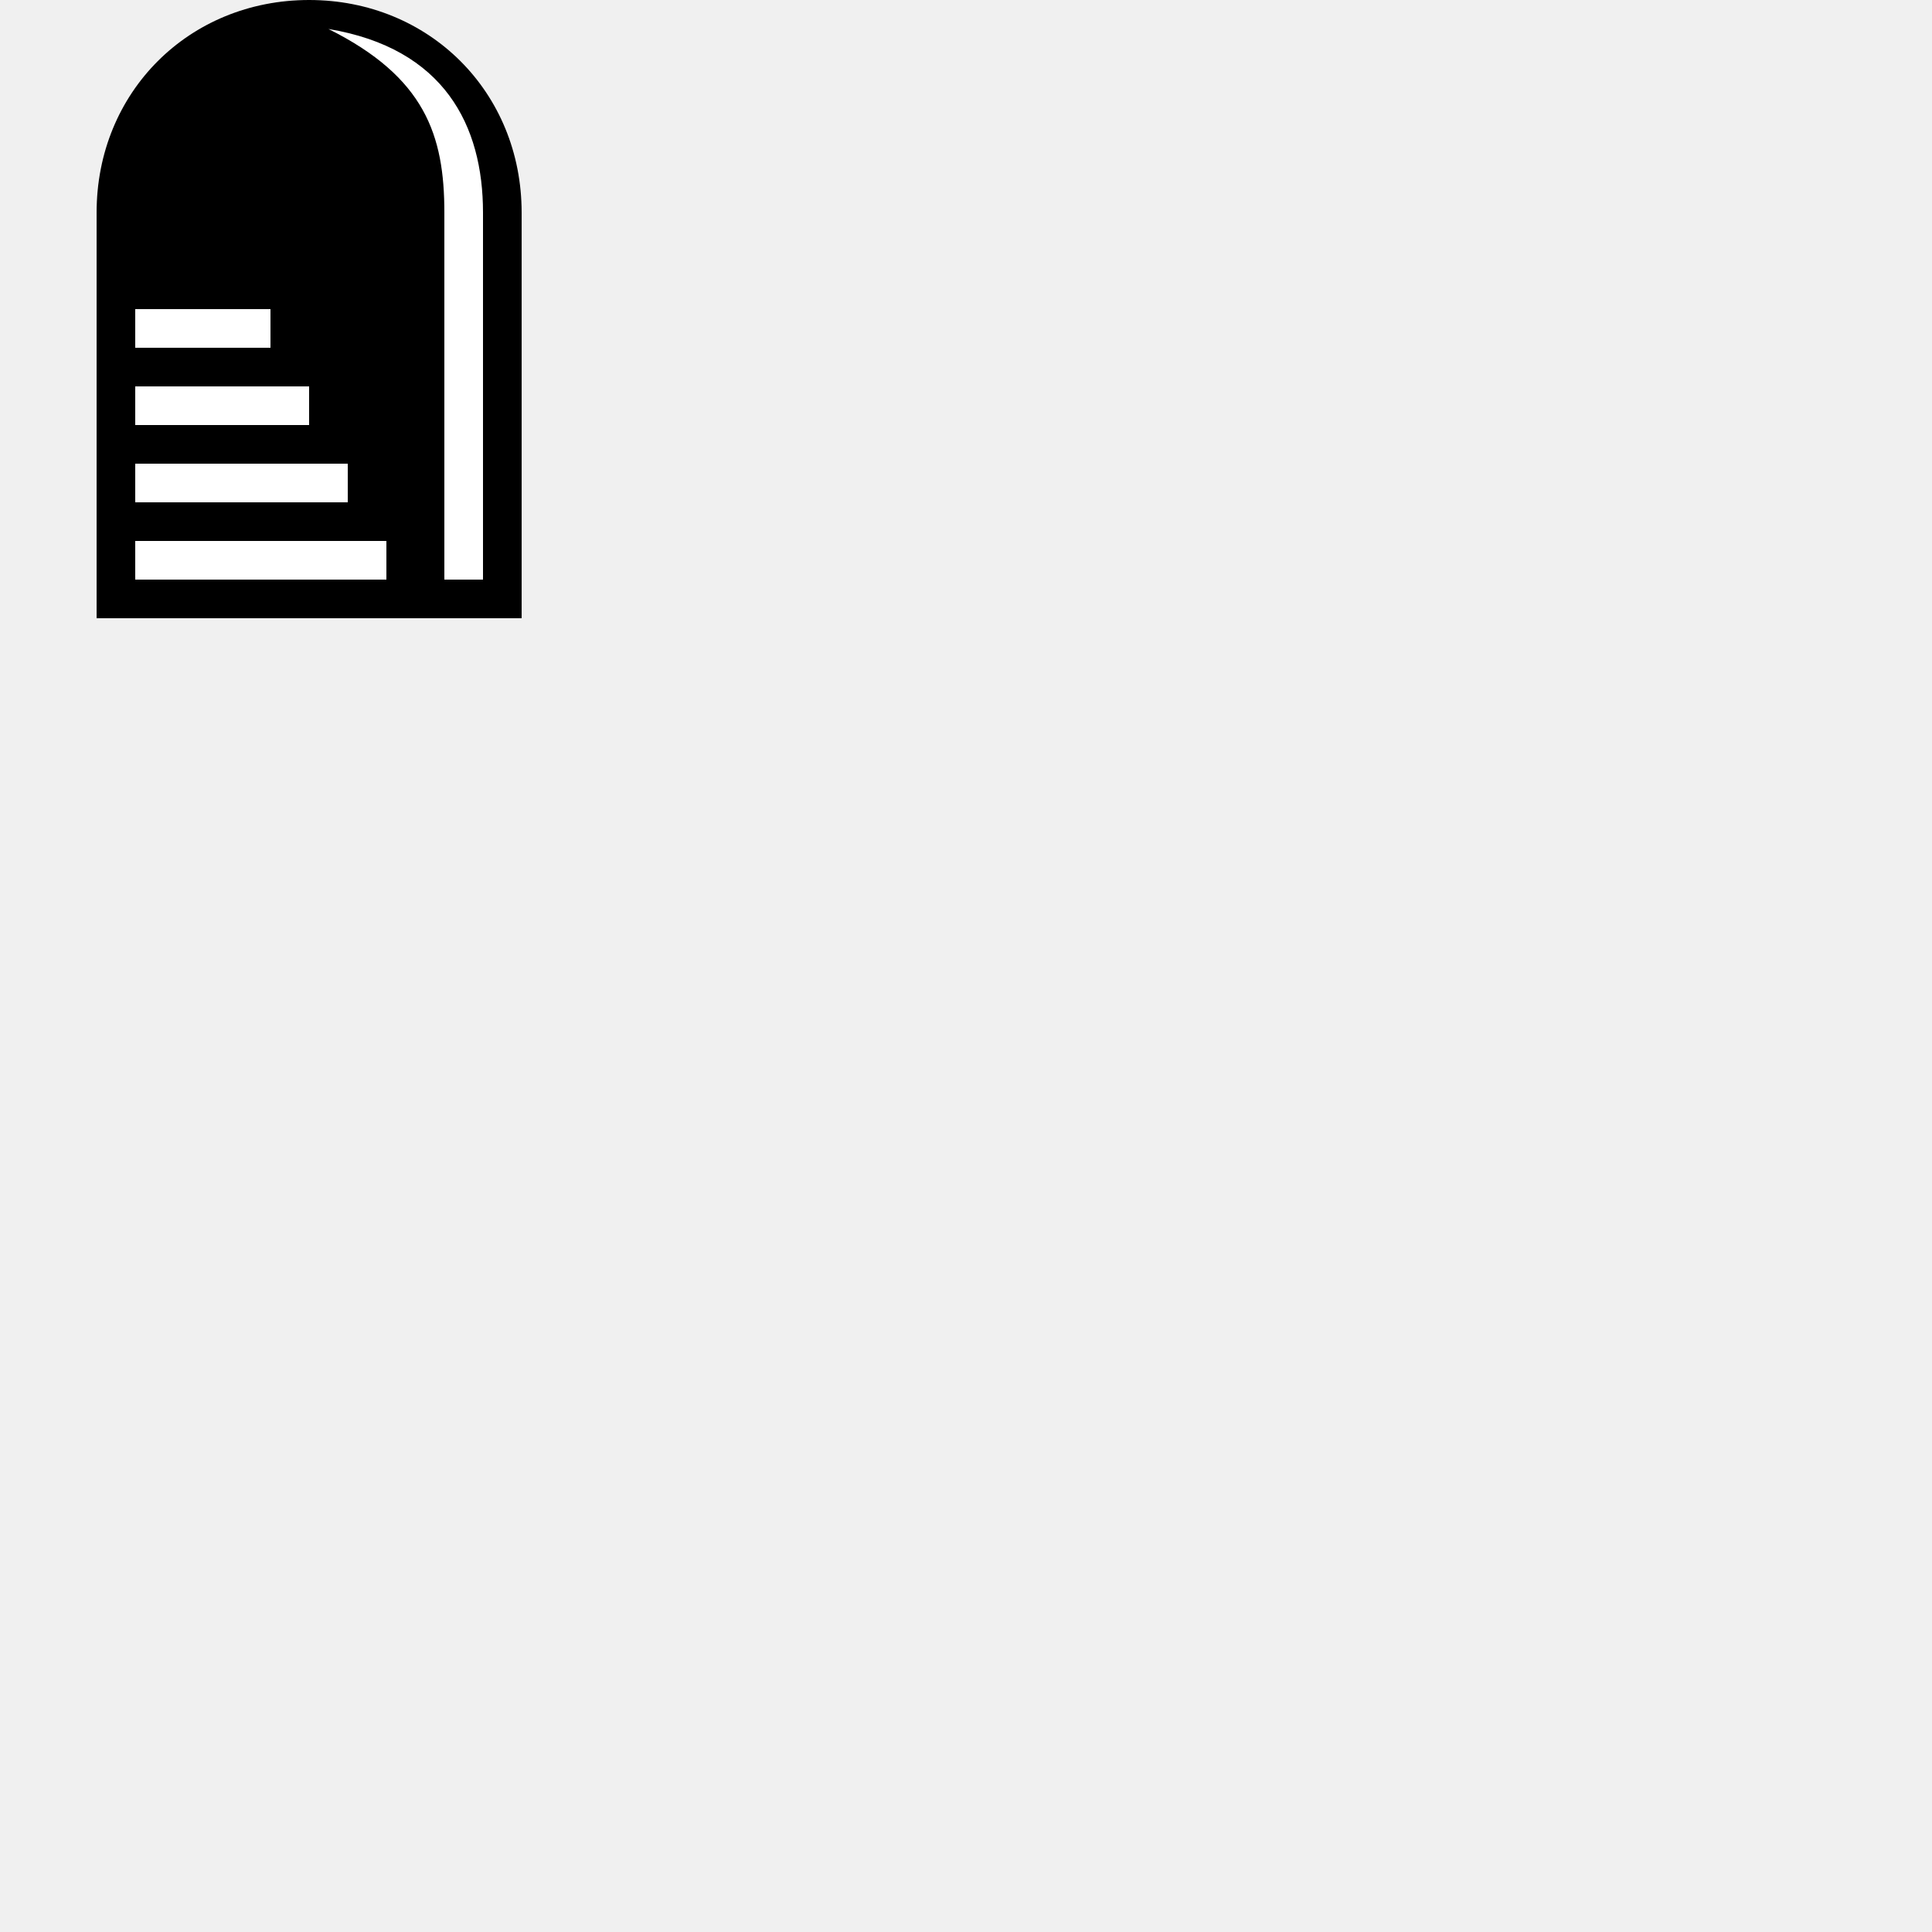
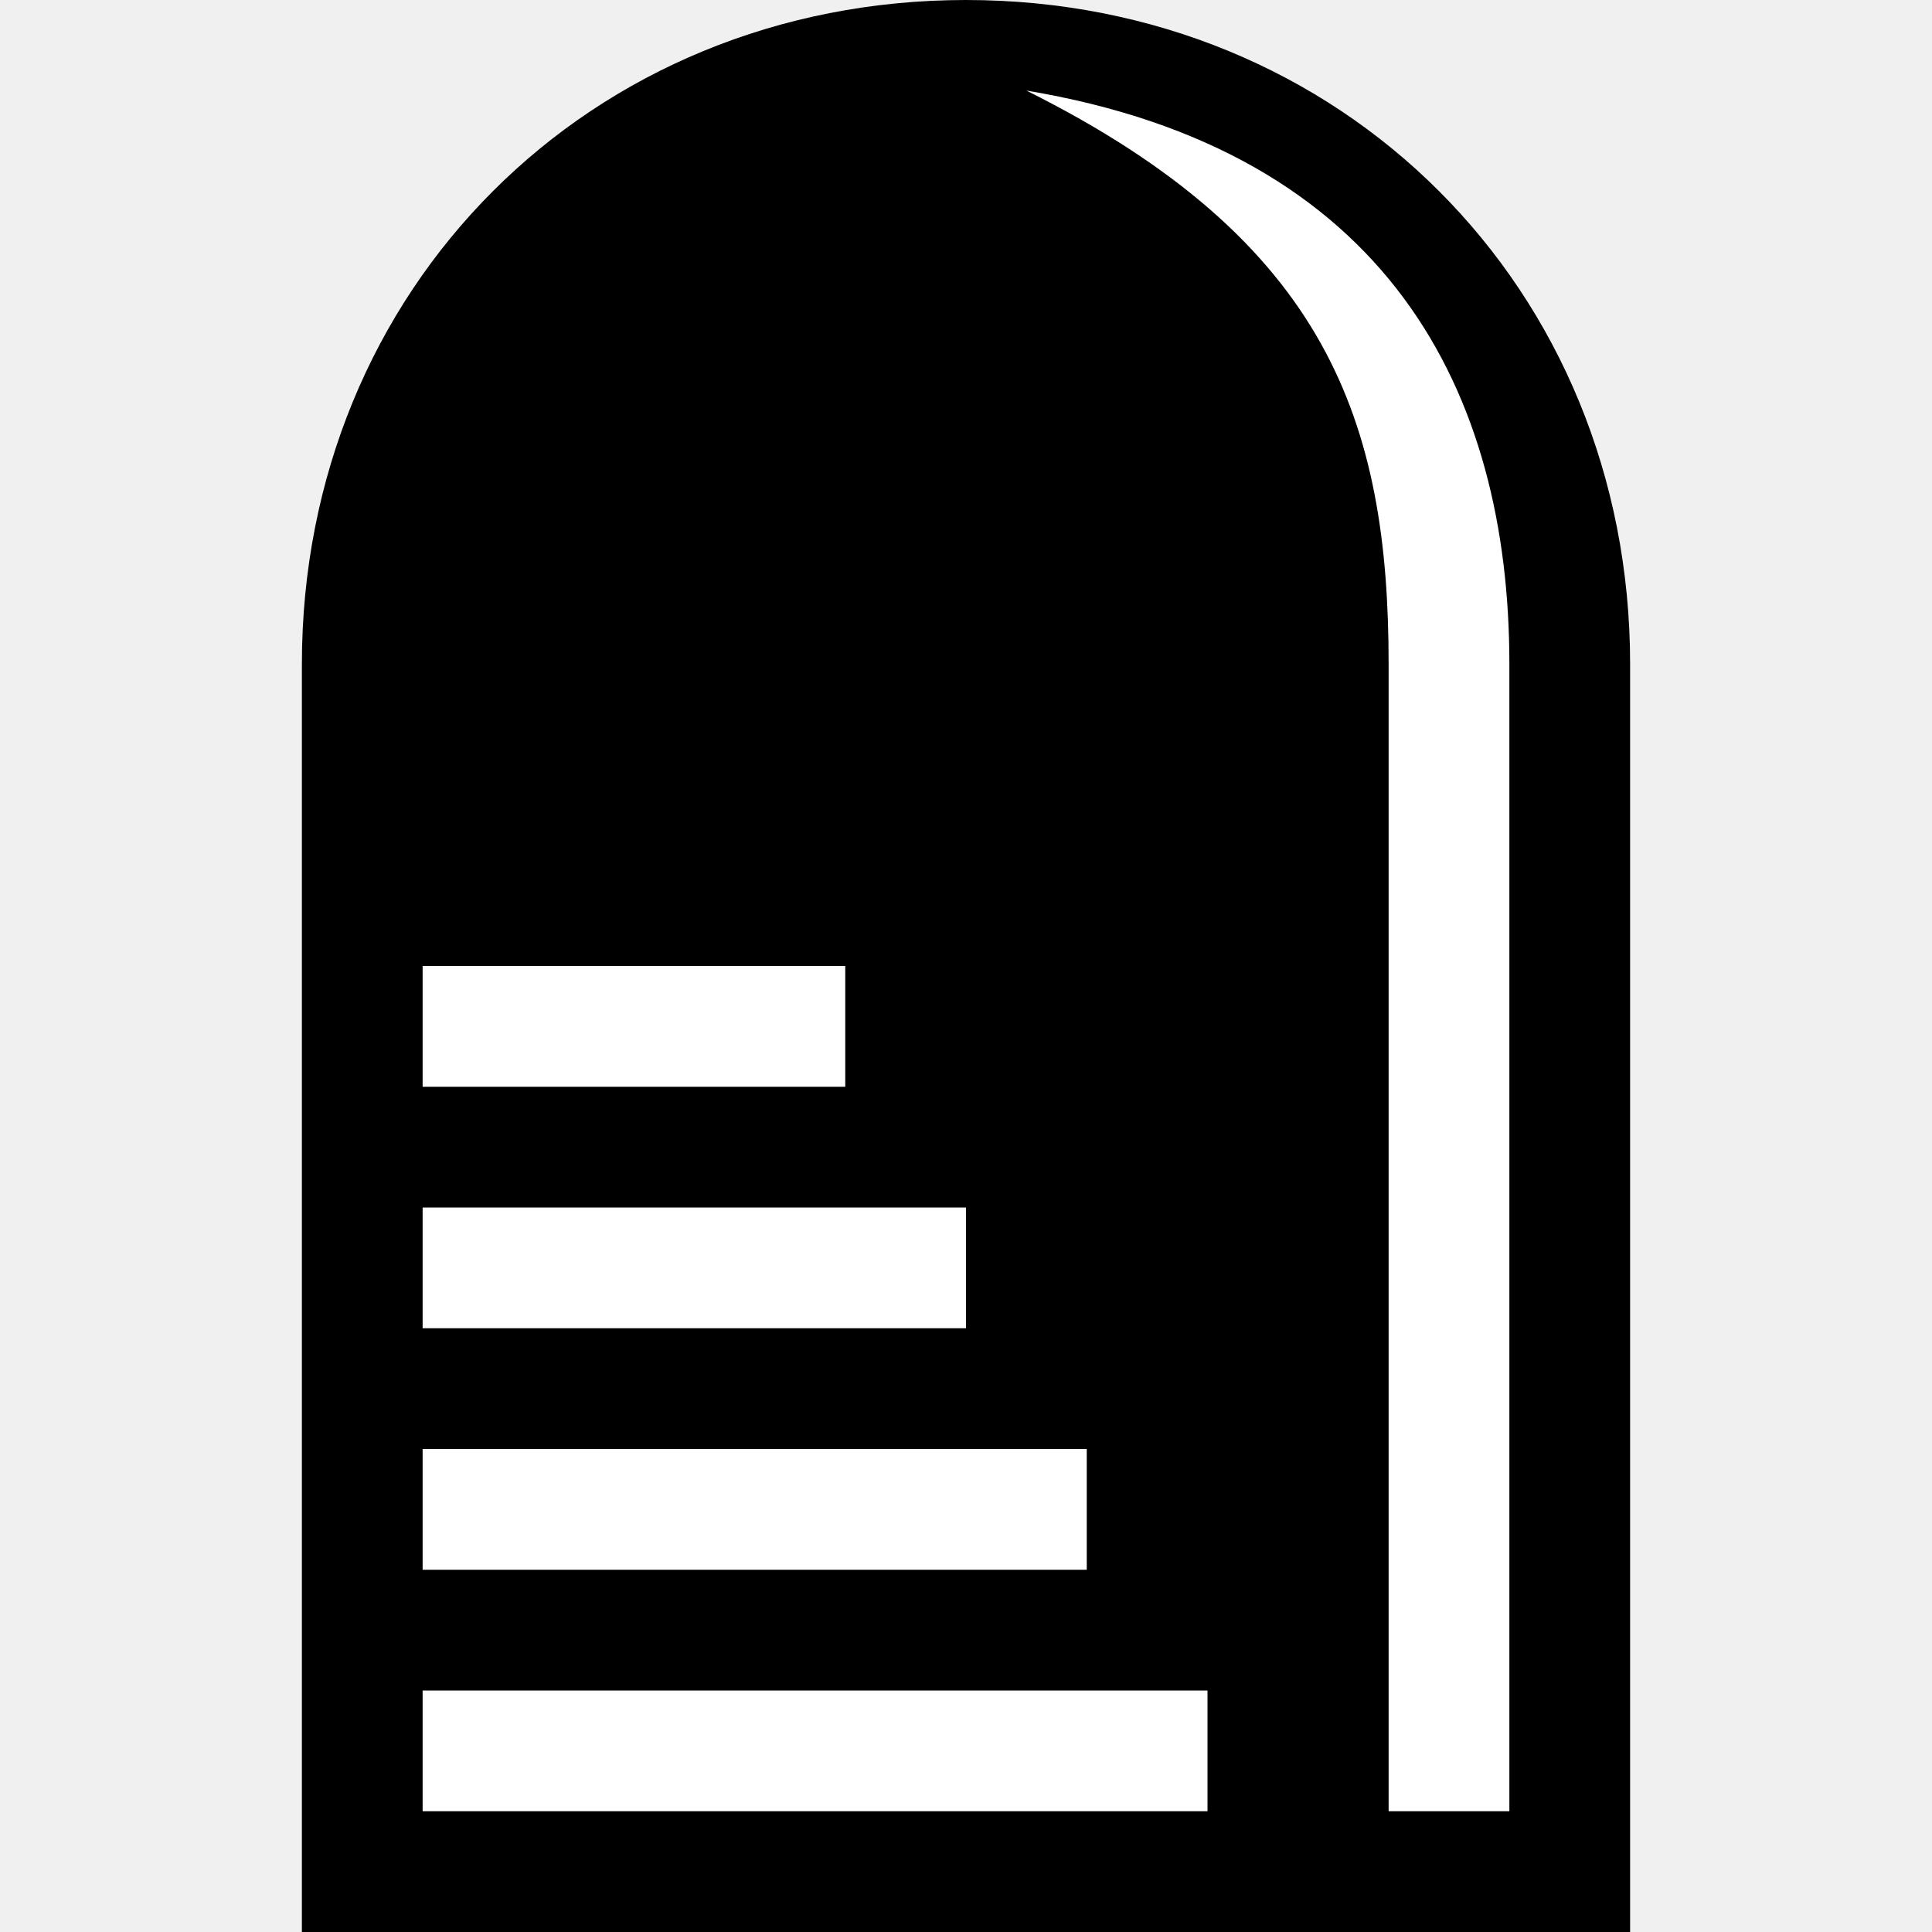
- <svg xmlns="http://www.w3.org/2000/svg" width="32" height="32" fill="none" viewBox="0 0 100 100">
+ <svg xmlns="http://www.w3.org/2000/svg" width="32" height="32" fill="none">
  <path d="M16 0C9.774 0 5 4.774 5 11v21h22V11c0-6.226-4.774-11-11-11z" fill="#fff" />
  <path d="M16 0C9.774 0 5 4.774 5 11v21h22V11c0-6.226-4.774-11-11-11zM7 16h7v2H7v-2zm0 4h9v2H7v-2zm0 4h11v2H7v-2zm0 4h13v2H7v-2zm18 2h-2V11c0-4-1-7.007-6-9.5 6 1 8 5 8 9.5v19z" fill="#000" />
</svg>
